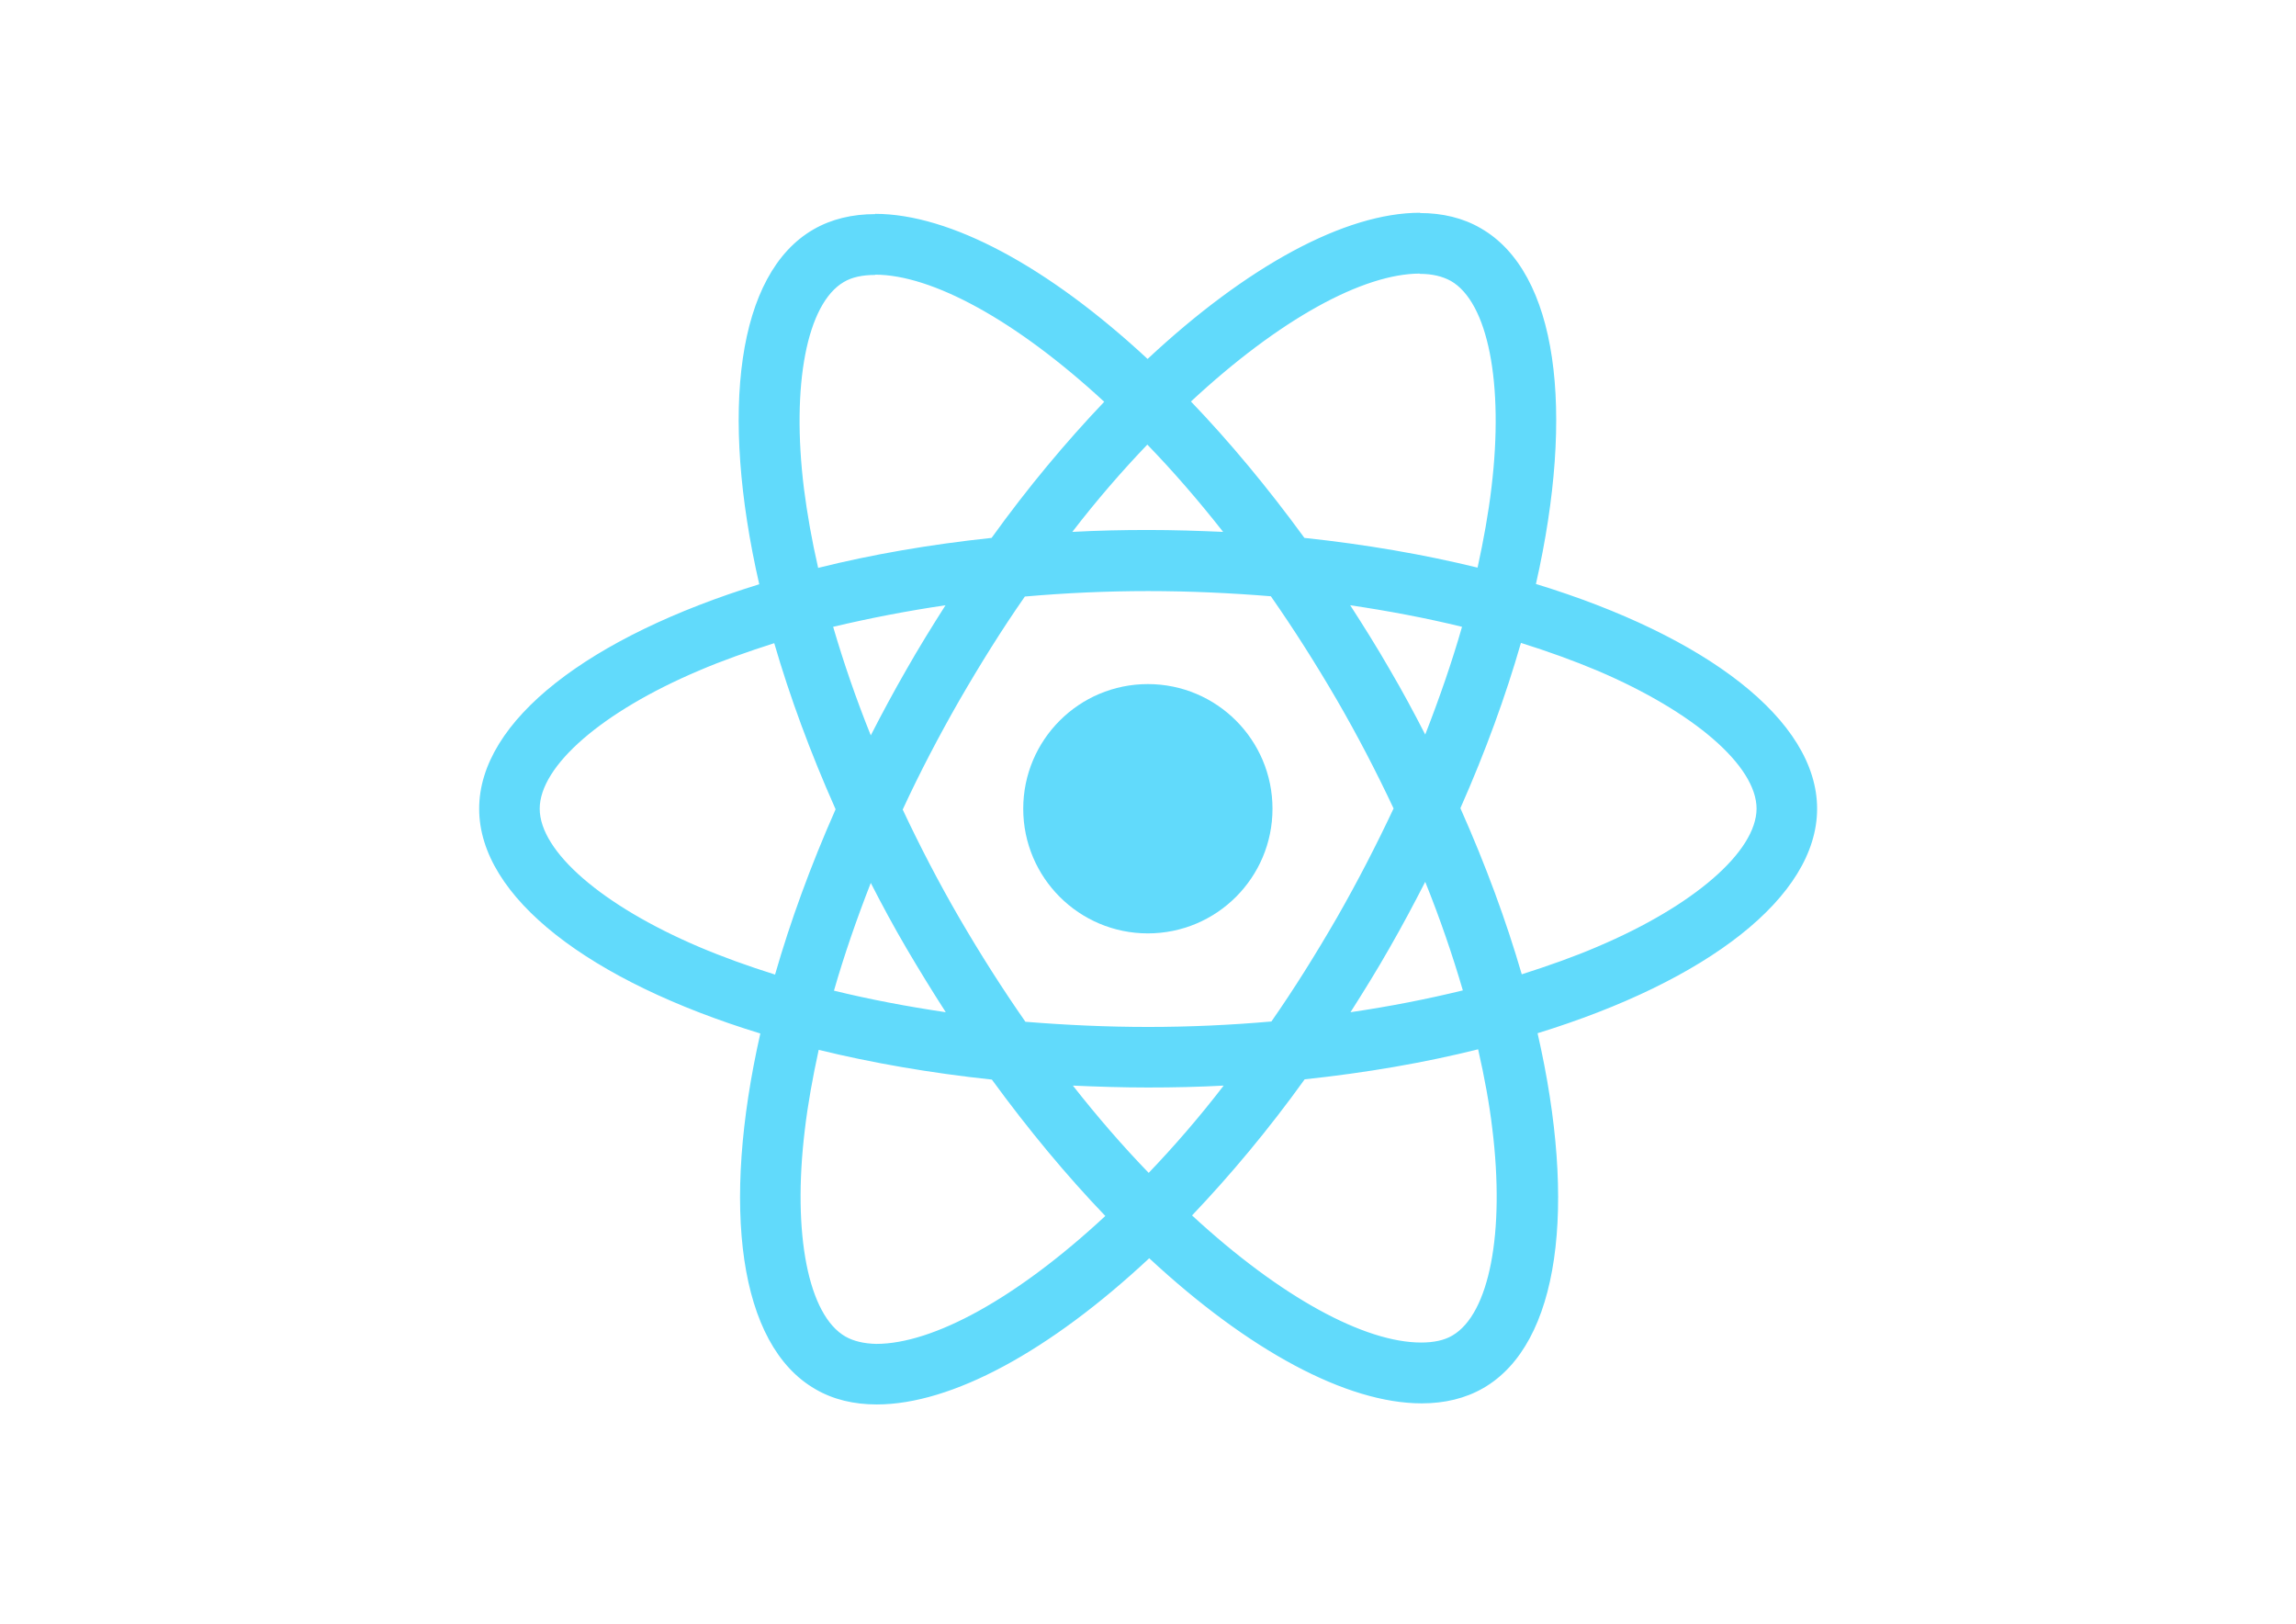
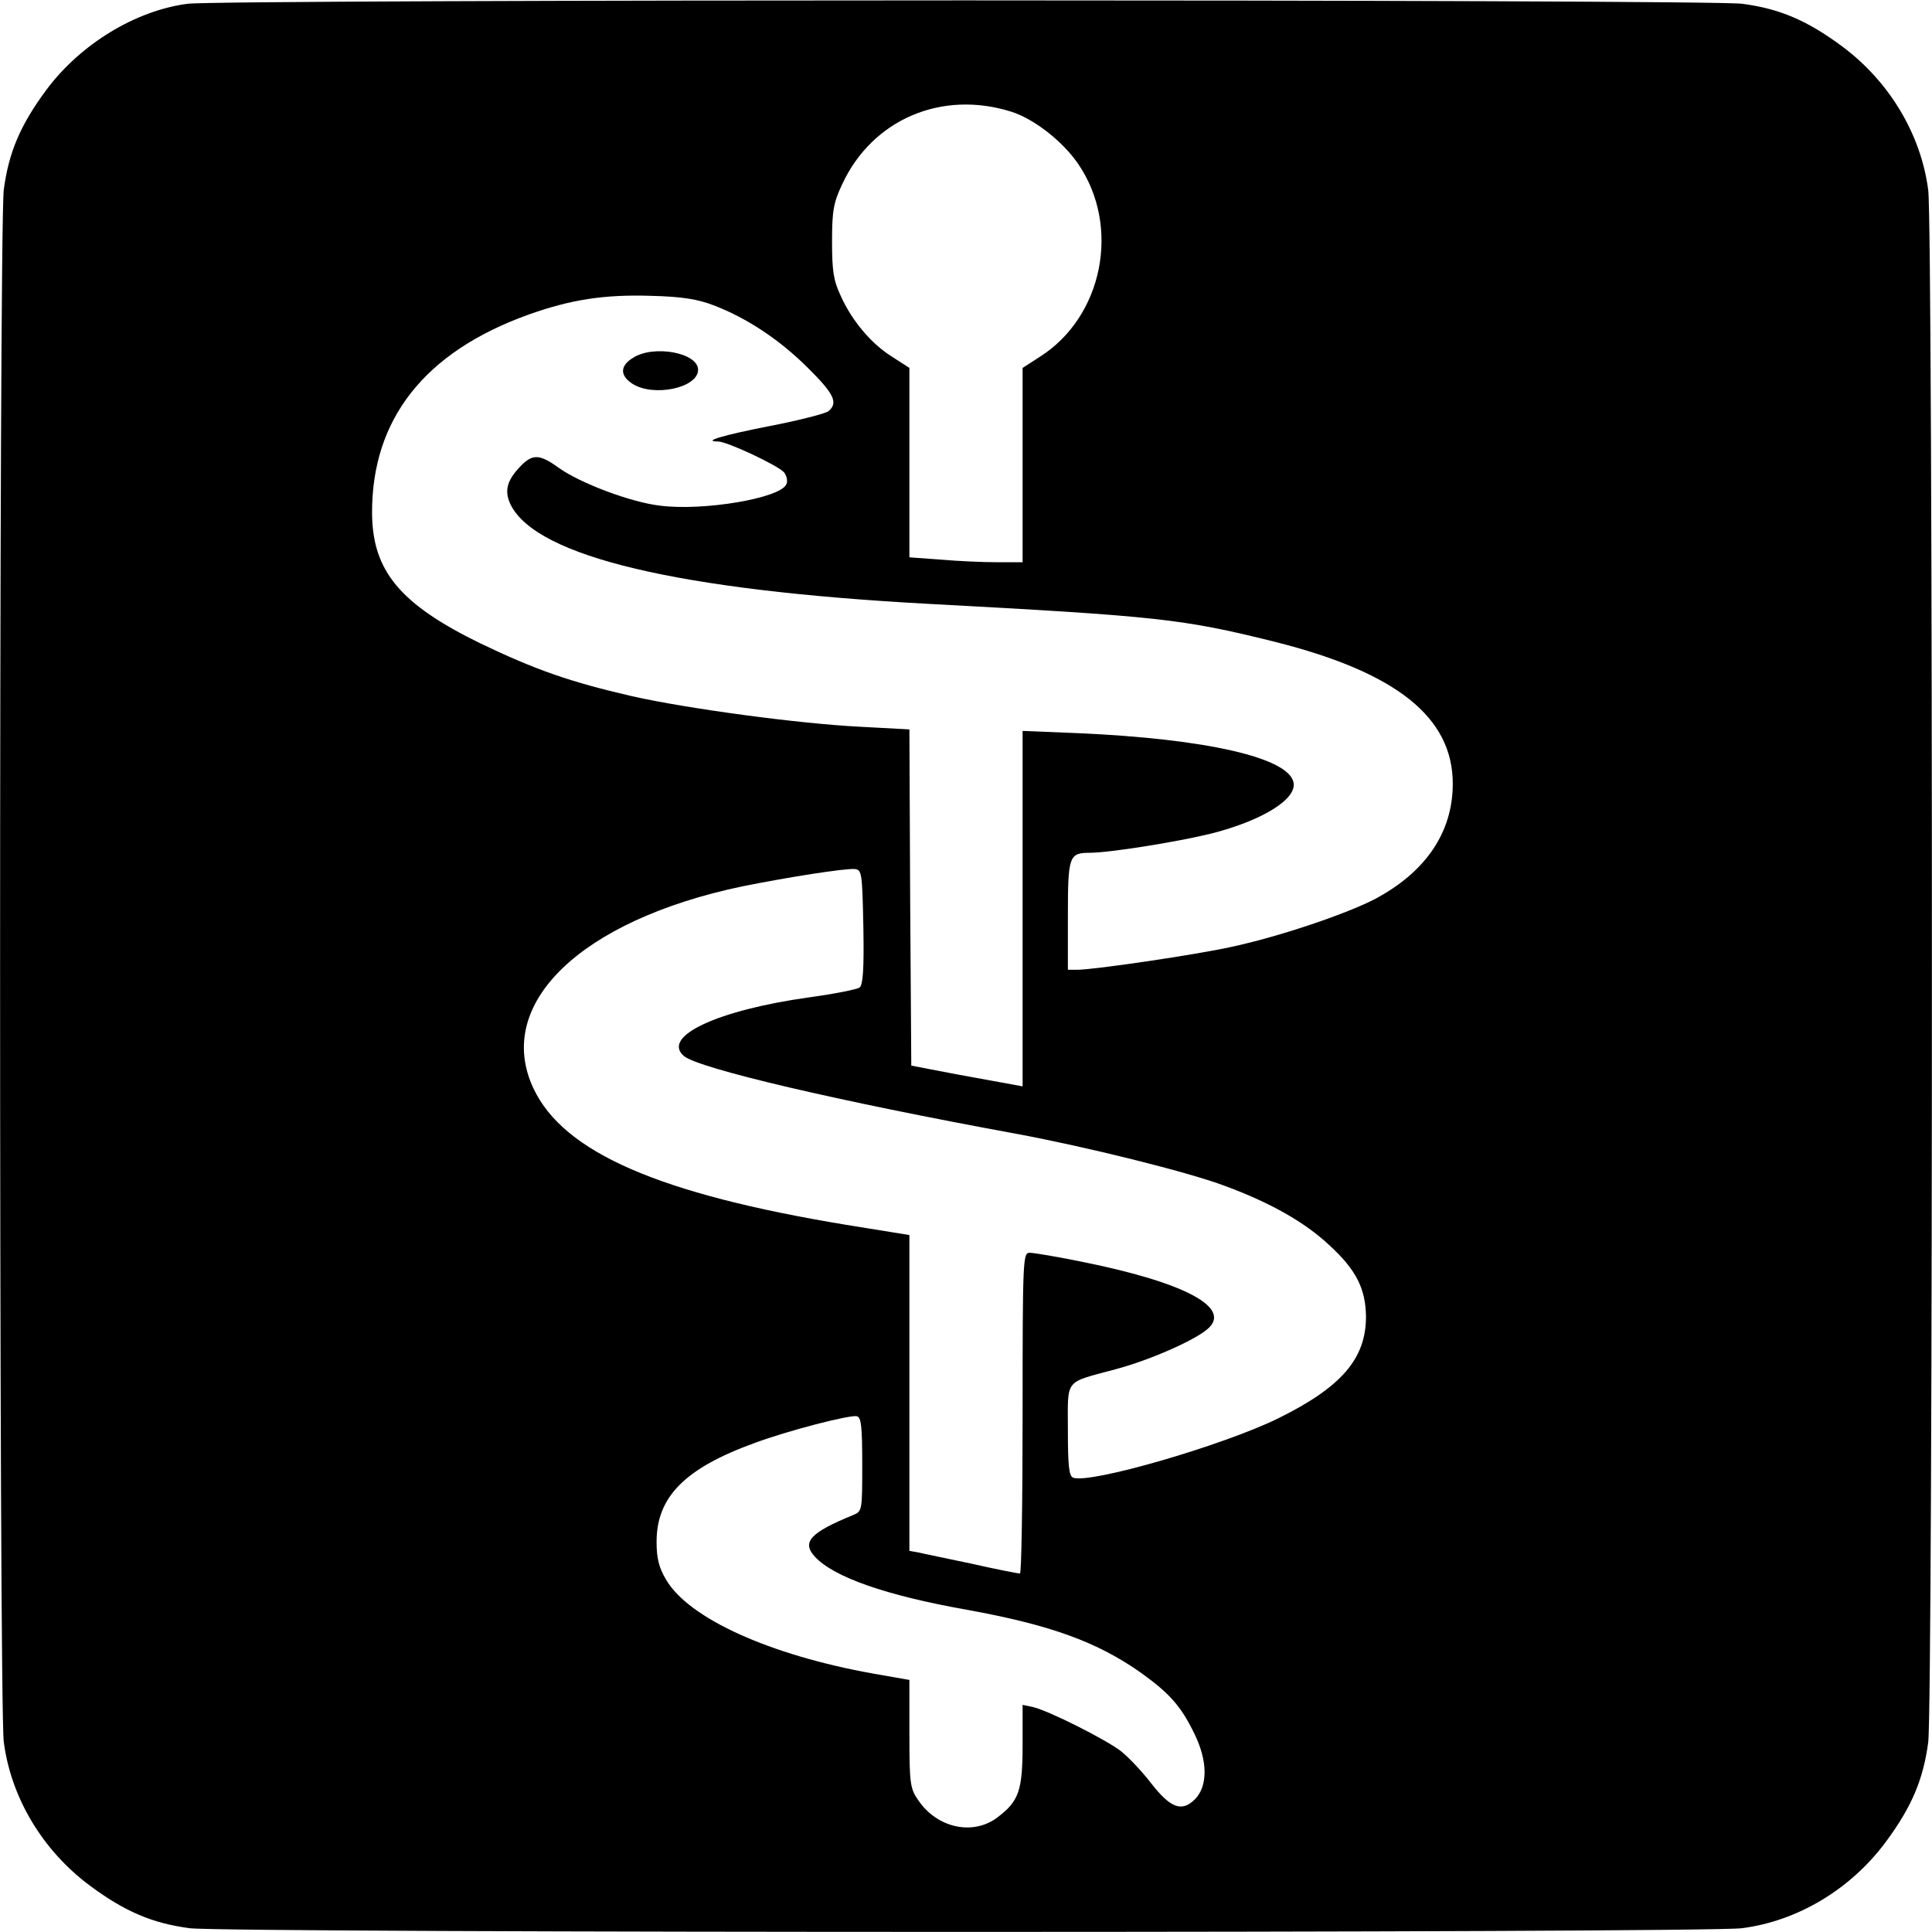
- <svg xmlns="http://www.w3.org/2000/svg" viewBox="0 0 841.9 595.3">
-   <g fill="#61DAFB">
-     <path d="M666.3 296.5c0-32.5-40.7-63.3-103.1-82.4 14.4-63.6 8-114.2-20.2-130.4-6.5-3.8-14.1-5.6-22.4-5.6v22.3c4.6 0 8.3.9 11.4 2.6 13.6 7.8 19.5 37.5 14.9 75.7-1.1 9.4-2.9 19.3-5.1 29.4-19.6-4.8-41-8.5-63.5-10.9-13.5-18.5-27.5-35.3-41.6-50 32.6-30.3 63.2-46.9 84-46.9V78c-27.5 0-63.5 19.6-99.9 53.6-36.4-33.8-72.4-53.2-99.9-53.2v22.3c20.7 0 51.4 16.5 84 46.6-14 14.7-28 31.4-41.3 49.9-22.6 2.4-44 6.1-63.6 11-2.3-10-4-19.7-5.2-29-4.7-38.2 1.1-67.9 14.6-75.8 3-1.8 6.9-2.6 11.5-2.6V78.5c-8.4 0-16 1.8-22.6 5.6-28.1 16.2-34.4 66.7-19.9 130.1-62.2 19.2-102.7 49.9-102.7 82.3 0 32.5 40.7 63.3 103.1 82.4-14.4 63.6-8 114.2 20.2 130.4 6.5 3.8 14.1 5.6 22.5 5.6 27.5 0 63.5-19.6 99.9-53.6 36.4 33.8 72.4 53.2 99.9 53.2 8.4 0 16-1.8 22.6-5.6 28.1-16.2 34.4-66.7 19.9-130.1 62-19.1 102.5-49.9 102.5-82.3zm-130.2-66.7c-3.7 12.9-8.3 26.2-13.5 39.5-4.1-8-8.4-16-13.1-24-4.6-8-9.5-15.8-14.4-23.4 14.2 2.1 27.9 4.7 41 7.9zm-45.8 106.5c-7.8 13.5-15.8 26.3-24.1 38.2-14.9 1.3-30 2-45.2 2-15.1 0-30.2-.7-45-1.9-8.3-11.9-16.4-24.6-24.2-38-7.6-13.1-14.5-26.4-20.8-39.8 6.2-13.4 13.2-26.8 20.7-39.9 7.8-13.5 15.8-26.3 24.1-38.2 14.9-1.3 30-2 45.2-2 15.1 0 30.2.7 45 1.9 8.3 11.9 16.4 24.6 24.2 38 7.6 13.1 14.5 26.4 20.8 39.8-6.3 13.4-13.2 26.8-20.7 39.9zm32.3-13c5.4 13.4 10 26.8 13.8 39.8-13.1 3.2-26.9 5.9-41.2 8 4.9-7.7 9.8-15.6 14.4-23.7 4.6-8 8.9-16.1 13-24.1zM421.2 430c-9.3-9.6-18.6-20.3-27.8-32 9 .4 18.2.7 27.5.7 9.4 0 18.7-.2 27.8-.7-9 11.7-18.3 22.4-27.5 32zm-74.4-58.9c-14.2-2.1-27.9-4.7-41-7.9 3.7-12.9 8.3-26.2 13.5-39.5 4.1 8 8.4 16 13.1 24 4.7 8 9.5 15.8 14.4 23.4zM420.7 163c9.3 9.6 18.6 20.3 27.8 32-9-.4-18.2-.7-27.5-.7-9.4 0-18.7.2-27.8.7 9-11.7 18.3-22.4 27.5-32zm-74 58.9c-4.9 7.7-9.8 15.6-14.4 23.7-4.6 8-8.9 16-13 24-5.4-13.4-10-26.8-13.8-39.8 13.1-3.1 26.9-5.8 41.2-7.9zm-90.5 125.2c-35.4-15.1-58.3-34.9-58.3-50.6 0-15.7 22.9-35.6 58.3-50.6 8.6-3.7 18-7 27.7-10.1 5.7 19.6 13.2 40 22.5 60.9-9.2 20.8-16.6 41.1-22.2 60.6-9.9-3.1-19.3-6.5-28-10.2zM310 490c-13.6-7.8-19.5-37.5-14.9-75.7 1.1-9.4 2.9-19.3 5.1-29.4 19.6 4.8 41 8.5 63.5 10.9 13.5 18.5 27.5 35.3 41.6 50-32.6 30.3-63.2 46.9-84 46.9-4.5-.1-8.3-1-11.3-2.7zm237.2-76.2c4.7 38.2-1.1 67.9-14.6 75.8-3 1.8-6.9 2.6-11.5 2.6-20.7 0-51.4-16.5-84-46.6 14-14.7 28-31.4 41.3-49.9 22.6-2.4 44-6.1 63.6-11 2.3 10.1 4.1 19.8 5.2 29.1zm38.5-66.7c-8.6 3.7-18 7-27.7 10.1-5.7-19.6-13.2-40-22.5-60.9 9.2-20.8 16.6-41.1 22.2-60.6 9.9 3.1 19.3 6.5 28.1 10.2 35.4 15.1 58.3 34.9 58.3 50.6-.1 15.7-23 35.6-58.4 50.6zM320.8 78.4z" />
-     <circle cx="420.9" cy="296.5" r="45.7" />
-     <path d="M520.5 78.1z" />
+ <svg xmlns="http://www.w3.org/2000/svg" version="1.0" width="512pt" height="512pt" viewBox="0 0 512 512" preserveAspectRatio="xMidYMid meet">
+   <g transform="translate(0,512) scale(0.1,-0.1)" fill="#000000" stroke="none">
+     <path d="M497 5110 c-138 -18 -284 -107 -374 -228 -69 -93 -100 -166 -113 -265 -13 -105 -13 -4012 0 -4113 19 -148 103 -288 228 -381 93 -69 166 -100 265 -113 105 -13 4012 -13 4113 0 148 19 288 103 381 228 69 93 100 166 113 265 13 105 13 4012 0 4113 -19 148 -103 288 -228 381 -93 69 -166 100 -265 113 -95 12 -4027 12 -4120 0z m2183 -286 c60 -19 136 -78 177 -138 114 -166 66 -406 -102 -512 l-45 -29 0 -257 0 -258 -67 0 c-38 0 -105 3 -150 7 l-83 6 0 251 0 251 -45 29 c-55 34 -107 95 -137 162 -19 40 -23 66 -23 144 0 82 4 103 27 152 80 172 264 250 448 192z m-789 -513 c89 -34 176 -92 250 -166 70 -69 81 -93 54 -115 -8 -6 -77 -24 -155 -39 -127 -25 -180 -41 -137 -41 24 0 160 -64 175 -82 7 -9 10 -23 6 -31 -14 -37 -220 -72 -335 -57 -78 9 -212 60 -268 100 -51 37 -70 38 -103 3 -36 -38 -42 -66 -24 -102 71 -137 445 -225 1101 -261 616 -33 679 -40 924 -101 322 -81 471 -200 471 -376 0 -129 -72 -235 -209 -307 -79 -40 -251 -98 -376 -125 -94 -21 -366 -61 -410 -61 l-25 0 0 143 c0 157 3 167 57 167 52 0 229 28 323 51 134 34 227 91 218 135 -12 66 -231 116 -570 131 l-148 6 0 -471 0 -471 -27 5 c-16 3 -82 15 -148 27 l-120 23 -3 445 -2 446 -130 7 c-162 8 -459 48 -605 81 -165 38 -256 70 -402 140 -213 104 -286 192 -287 345 -1 249 139 427 414 526 112 40 201 54 325 50 83 -2 124 -9 166 -25z m397 -1647 c2 -113 -1 -154 -10 -161 -7 -5 -67 -17 -133 -26 -244 -34 -394 -104 -332 -156 41 -33 407 -119 882 -206 183 -34 450 -100 549 -137 120 -44 213 -96 279 -158 71 -65 96 -115 97 -189 0 -112 -65 -187 -233 -270 -147 -72 -499 -174 -543 -157 -11 4 -14 31 -14 126 0 139 -11 124 125 161 88 23 207 75 244 106 68 56 -55 123 -326 178 -68 14 -133 25 -144 25 -18 0 -19 -12 -19 -425 0 -234 -3 -425 -7 -425 -5 0 -62 11 -128 26 -66 14 -130 27 -142 30 l-23 4 0 419 0 418 -167 27 c-497 82 -749 192 -829 361 -106 224 124 446 553 536 119 24 271 48 298 46 19 -2 20 -10 23 -153z m-3 -1424 c0 -123 0 -125 -24 -135 -115 -47 -137 -72 -101 -111 51 -54 188 -102 402 -140 221 -40 346 -85 463 -168 75 -54 105 -88 140 -160 36 -73 36 -139 2 -174 -35 -35 -65 -24 -117 43 -24 31 -59 68 -79 84 -40 31 -191 107 -233 117 l-28 6 0 -106 c0 -121 -10 -149 -65 -191 -65 -51 -162 -30 -212 45 -21 30 -23 44 -23 175 l0 143 -97 17 c-273 49 -488 146 -548 249 -19 32 -25 57 -25 100 0 119 75 195 260 262 86 32 248 74 270 71 12 -2 15 -24 15 -127z" />
+     <path d="M1678 4172 c-35 -21 -36 -47 -2 -69 56 -36 174 -11 174 37 0 45 -117 67 -172 32z" />
  </g>
</svg>
